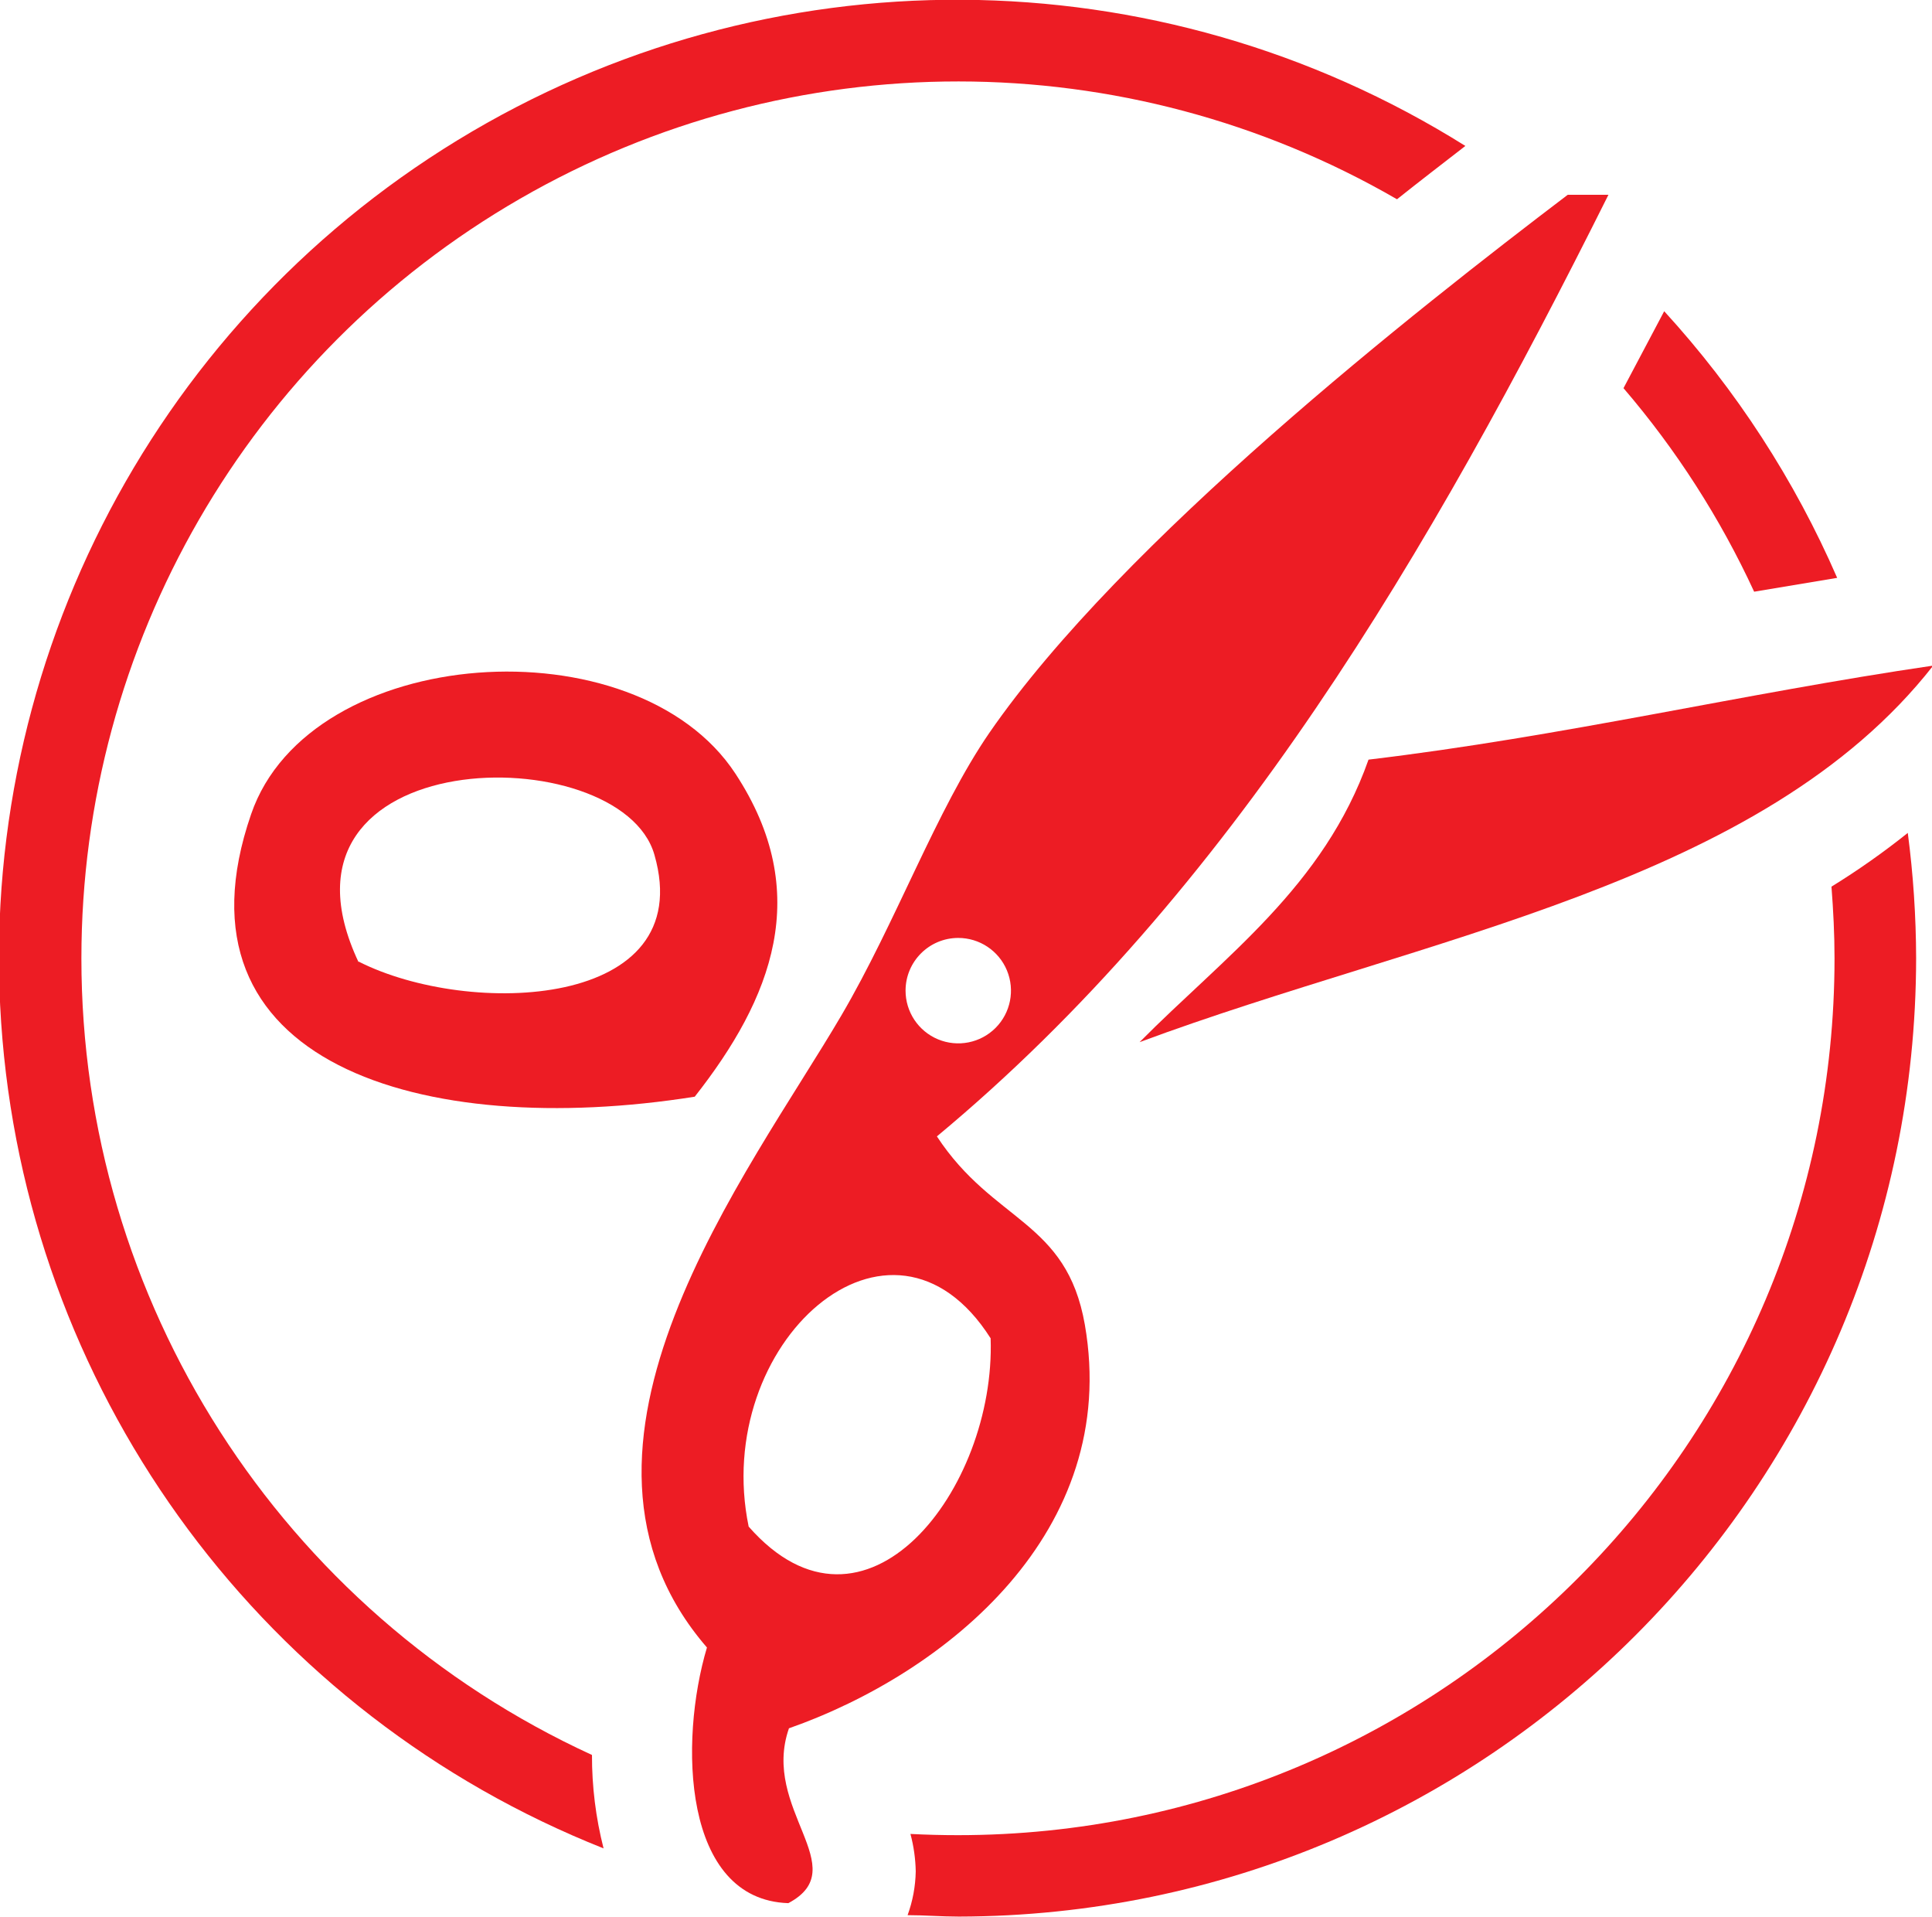
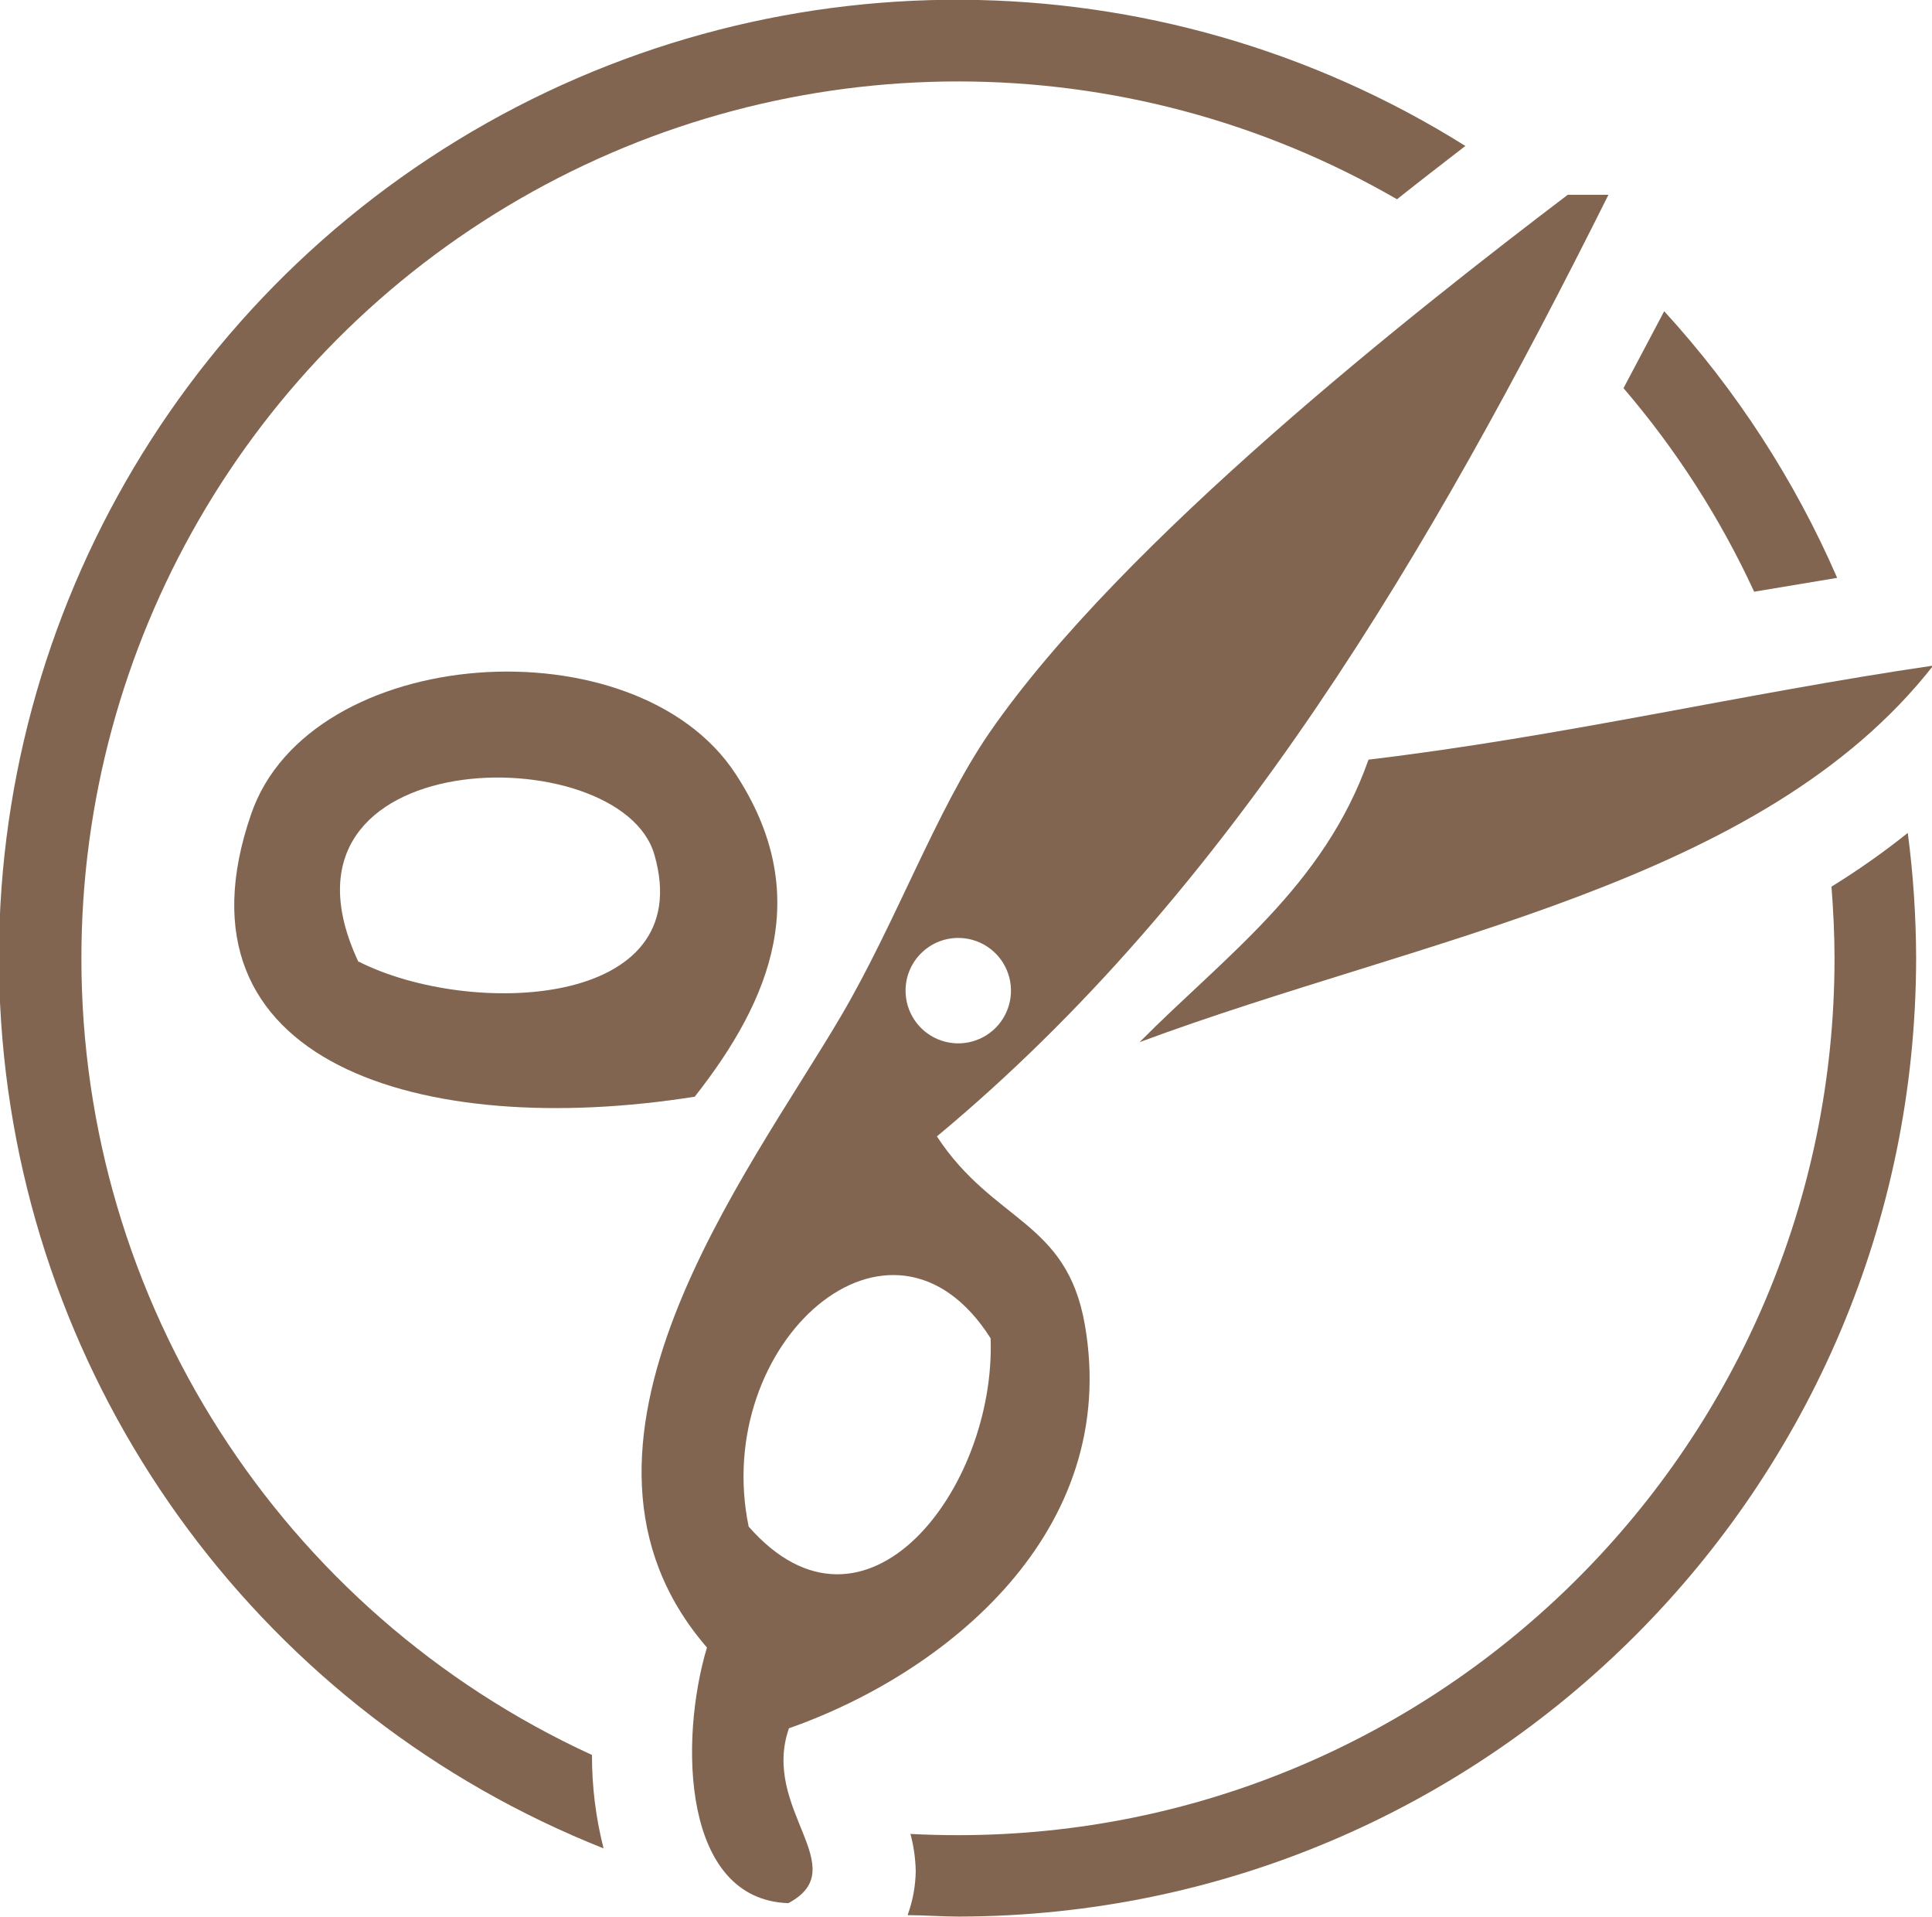
<svg xmlns="http://www.w3.org/2000/svg" id="Layer_1" data-name="Layer 1" viewBox="0 0 94.94 94.16">
  <defs>
-     <style>.cls-1{fill:#ed1c24;}</style>
+     <style>.cls-1{fill:#826550;}</style>
  </defs>
  <path class="cls-1" d="M90.28,28.39a47.39,47.39,0,0,0-8.5-13.1q-1,1.89-2,3.78a43.15,43.15,0,0,1,6.42,10C87.56,28.84,88.92,28.62,90.28,28.39Z" />
  <path class="cls-1" d="M90,43.56c.09,1.17.15,2.34.15,3.52A43.08,43.08,0,0,1,47.08,90.16q-1.17,0-2.34-.06A7.67,7.67,0,0,1,45,91.94a6.62,6.62,0,0,1-.4,2.15c.83,0,1.67.07,2.52.07A47.13,47.13,0,0,0,94.16,47.08a48.16,48.16,0,0,0-.41-6.16A37.6,37.6,0,0,1,90,43.56Z" />
  <path class="cls-1" d="M4,47.08A43.08,43.08,0,0,1,68.65,9.79c1.08-.86,2.21-1.73,3.36-2.62A47.07,47.07,0,1,0,29.66,90.81a18.38,18.38,0,0,1-.57-4.59A43.06,43.06,0,0,1,4,47.08Z" />
  <path class="cls-1" d="M38.77,84.91c7.74-2.72,16.31-9.67,14.54-19.83-.9-5.14-4.48-5-7.27-9.25,14.44-12,24.21-28.66,33-46.26h-2c-7.45,5.66-21.91,17-28.42,26.43-2.6,3.78-4.59,9.31-7.27,13.88-4.54,7.75-15.12,21.23-6.61,31.06-1.38,4.62-1.2,12.39,4,12.56C42,91.77,37.38,88.89,38.77,84.91Zm8.31-38.83a2.59,2.59,0,1,1-2.58,2.58A2.59,2.59,0,0,1,47.08,46.08ZM36.79,75c-1.86-9,7-16.95,11.89-9.25C48.94,73.16,42.5,81.51,36.79,75Z" />
  <path class="cls-1" d="M56,51.2c14-5.2,30.58-7.75,39-18.5-9.41,1.38-18.12,3.47-27.75,4.62C65.05,43.56,60.16,47,56,51.2Z" />
  <path class="cls-1" d="M12.34,40c-4.23,12.25,8.42,16,21.8,13.88,3.79-4.82,5.85-10,2-15.87C31.23,30.52,15.22,31.61,12.34,40Zm5.28,7.27C12.5,36.4,30.51,36.17,32.16,42,34.34,49.58,23.06,50,17.62,47.24Z" />
</svg>
